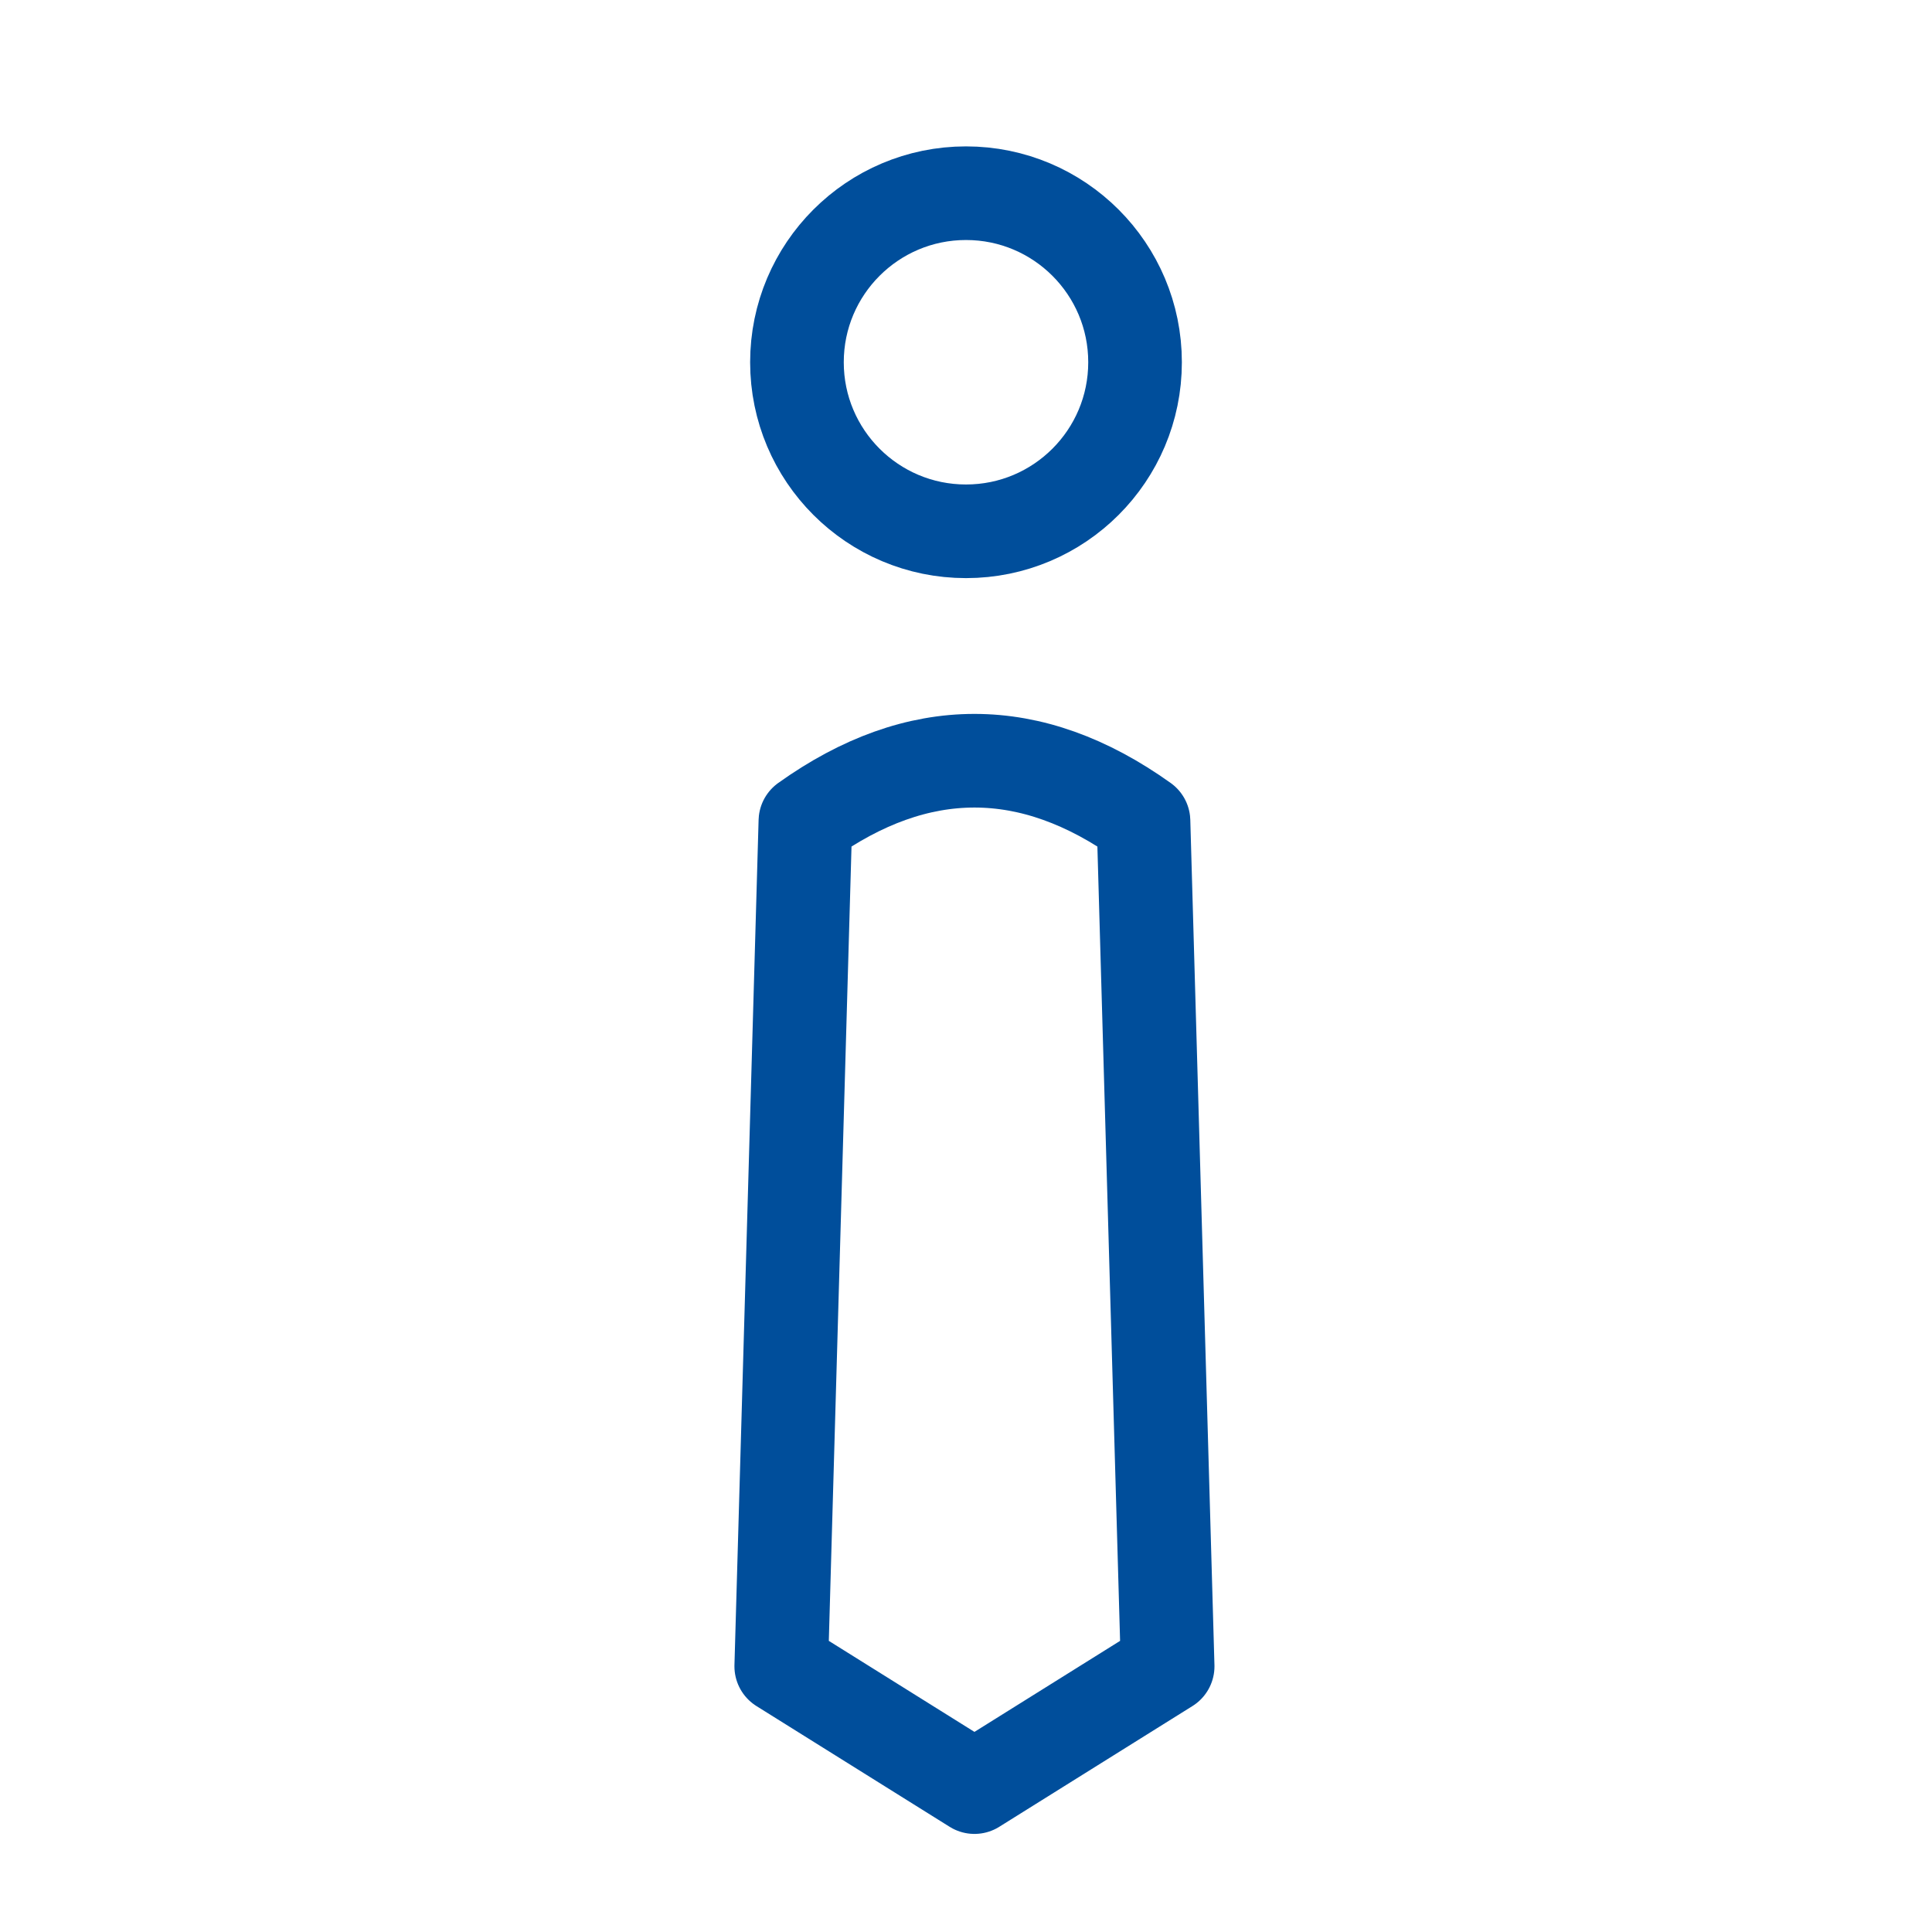
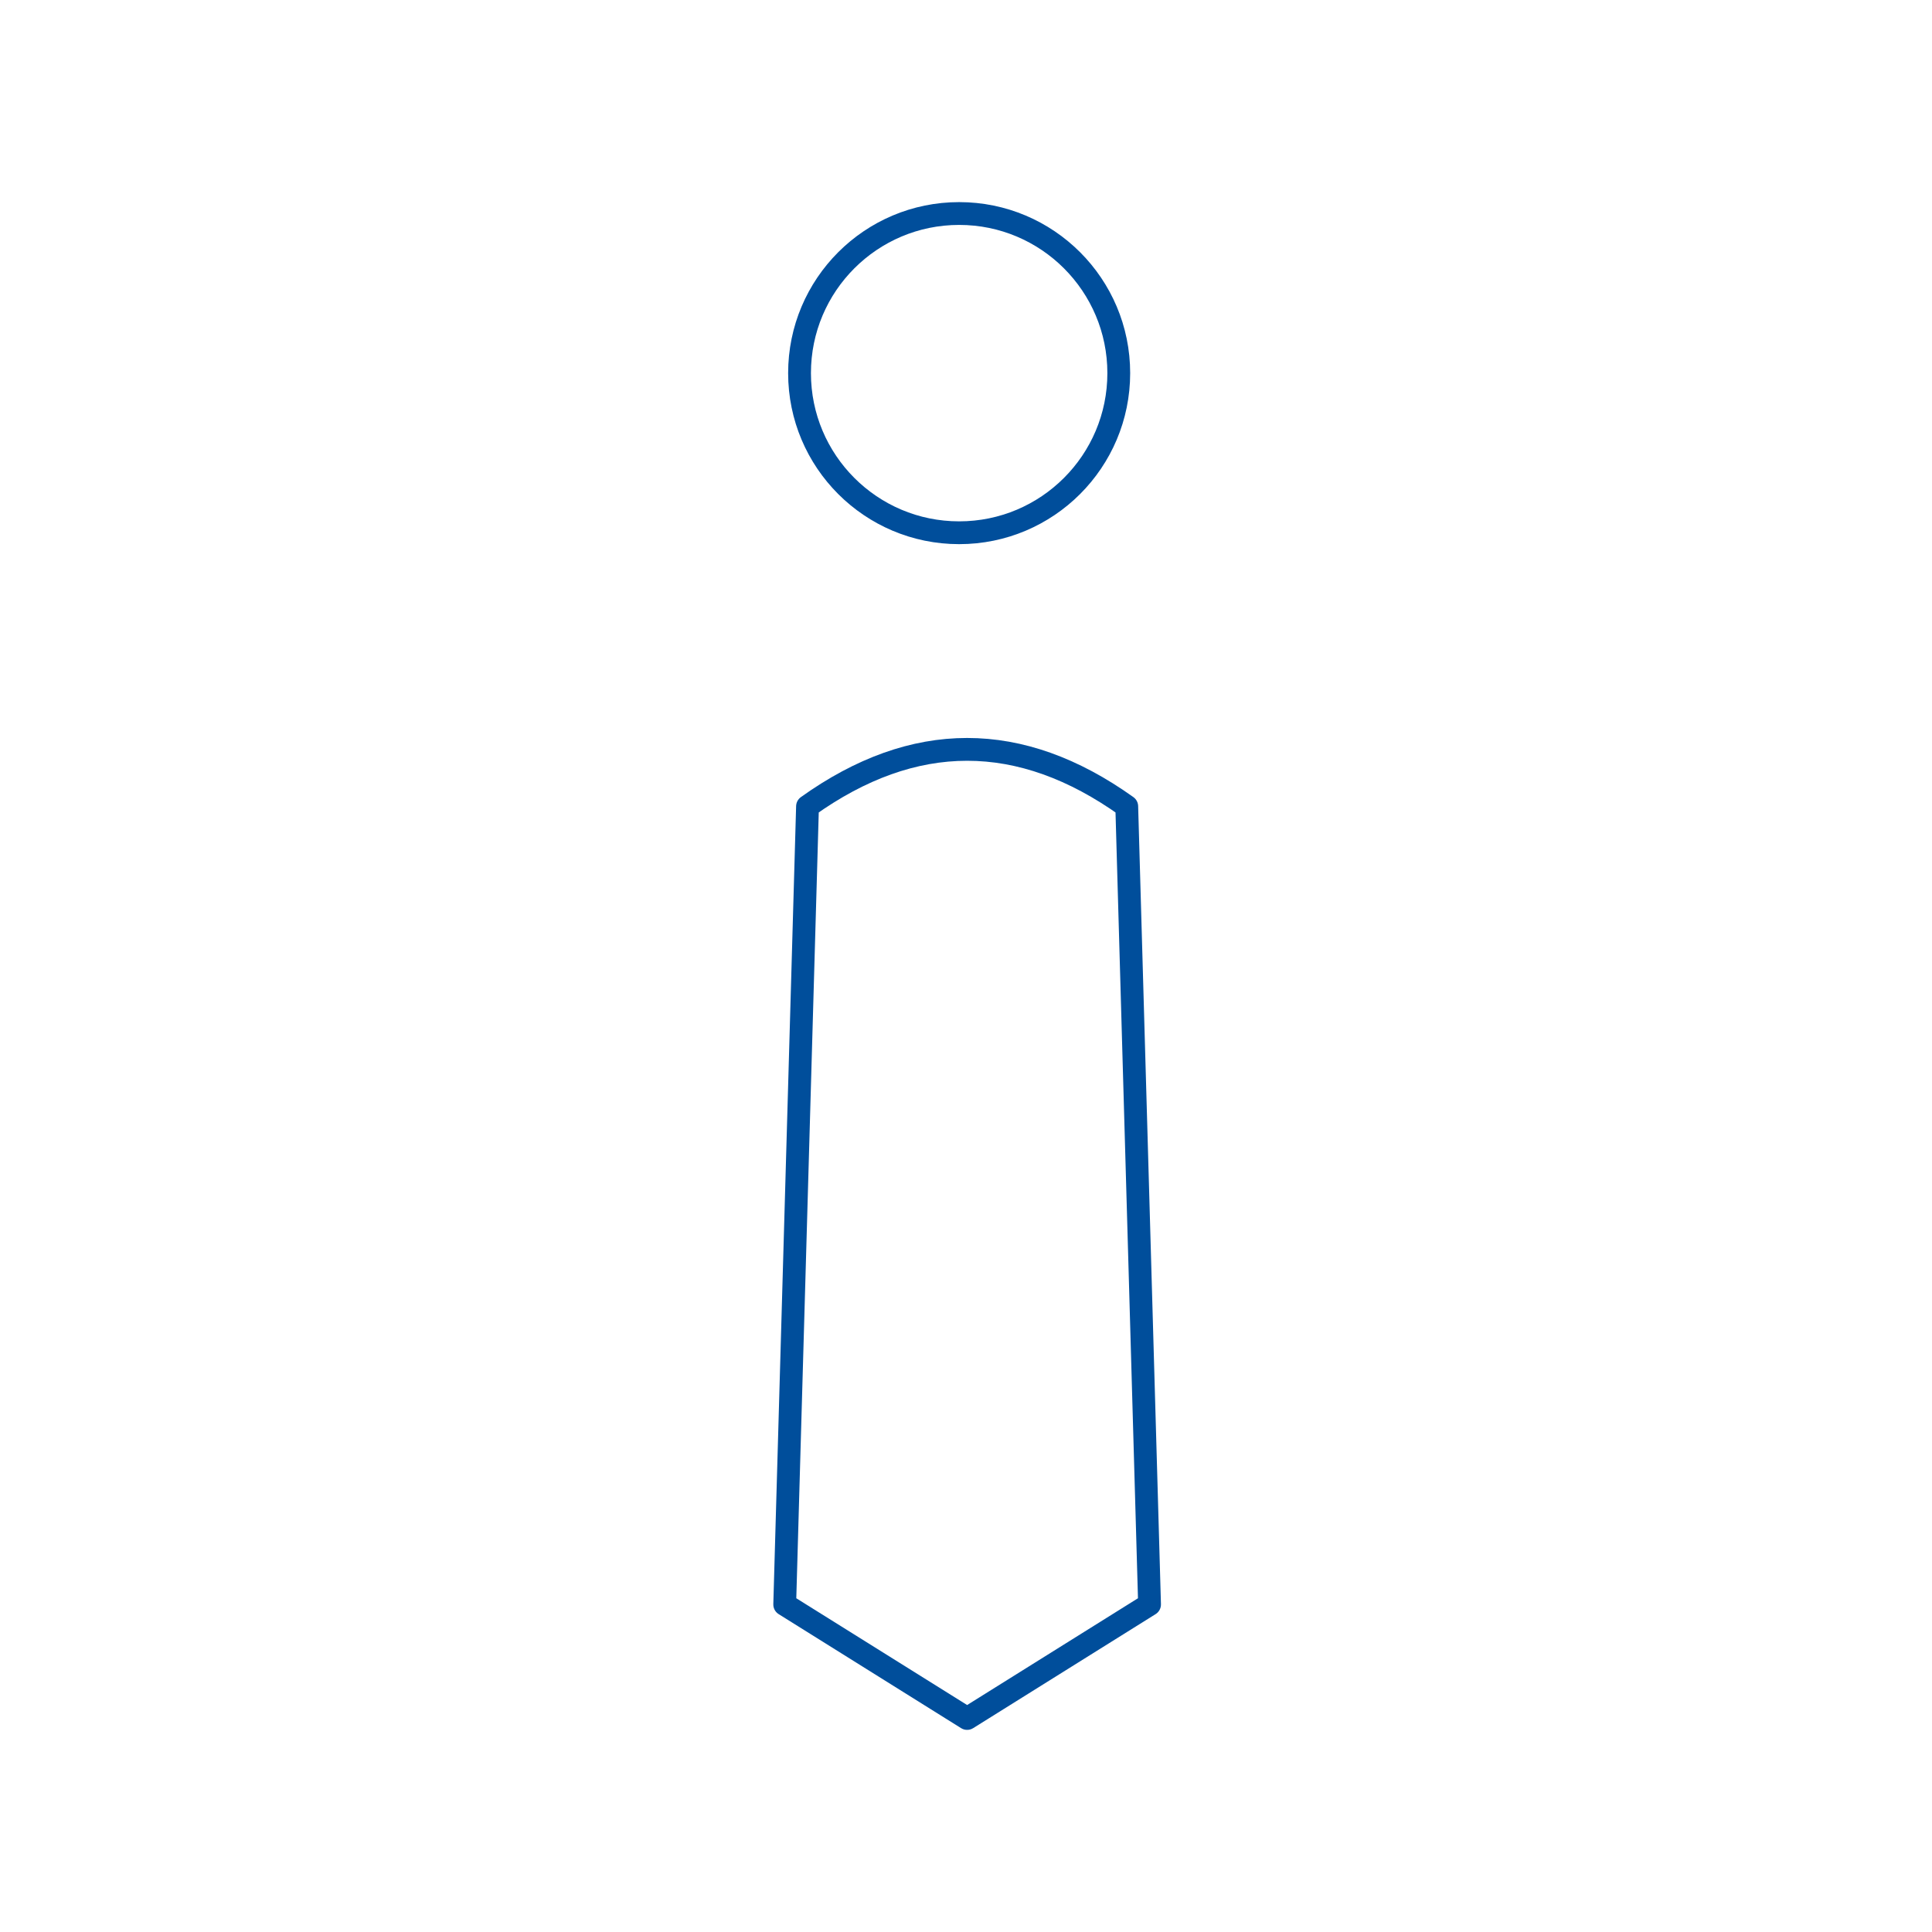
<svg xmlns="http://www.w3.org/2000/svg" viewBox="0 0 80 80" width="80" height="80">
-   <style>.ic{fill:none;stroke:#004e9b;stroke-width:3.877;stroke-linecap:round;stroke-linejoin:round}</style>
-   <ellipse cx="40" cy="15" rx="7" ry="7" class="ic" />
-   <g transform="translate(0.3499, 34)">
-     <path d="M40 40 L32 35 L33 0 Q40 -5 47 0 L48 35 Z" class="ic" />
+   <style>.ic{fill:none;stroke:#004e9b;stroke-width:calc(3.877 * 1.059);stroke-linecap:round;stroke-linejoin:round}</style>
+   <g transform="translate(1.9485,1.2876) scale(0.9442)">
+     <ellipse cx="40" cy="15" rx="7" ry="7" class="ic" />
+     <g transform="translate(0.3499, 34)">
+       <path d="M40 40 L32 35 L33 0 Q40 -5 47 0 L48 35 Z" class="ic" />
+     </g>
  </g>
</svg>
